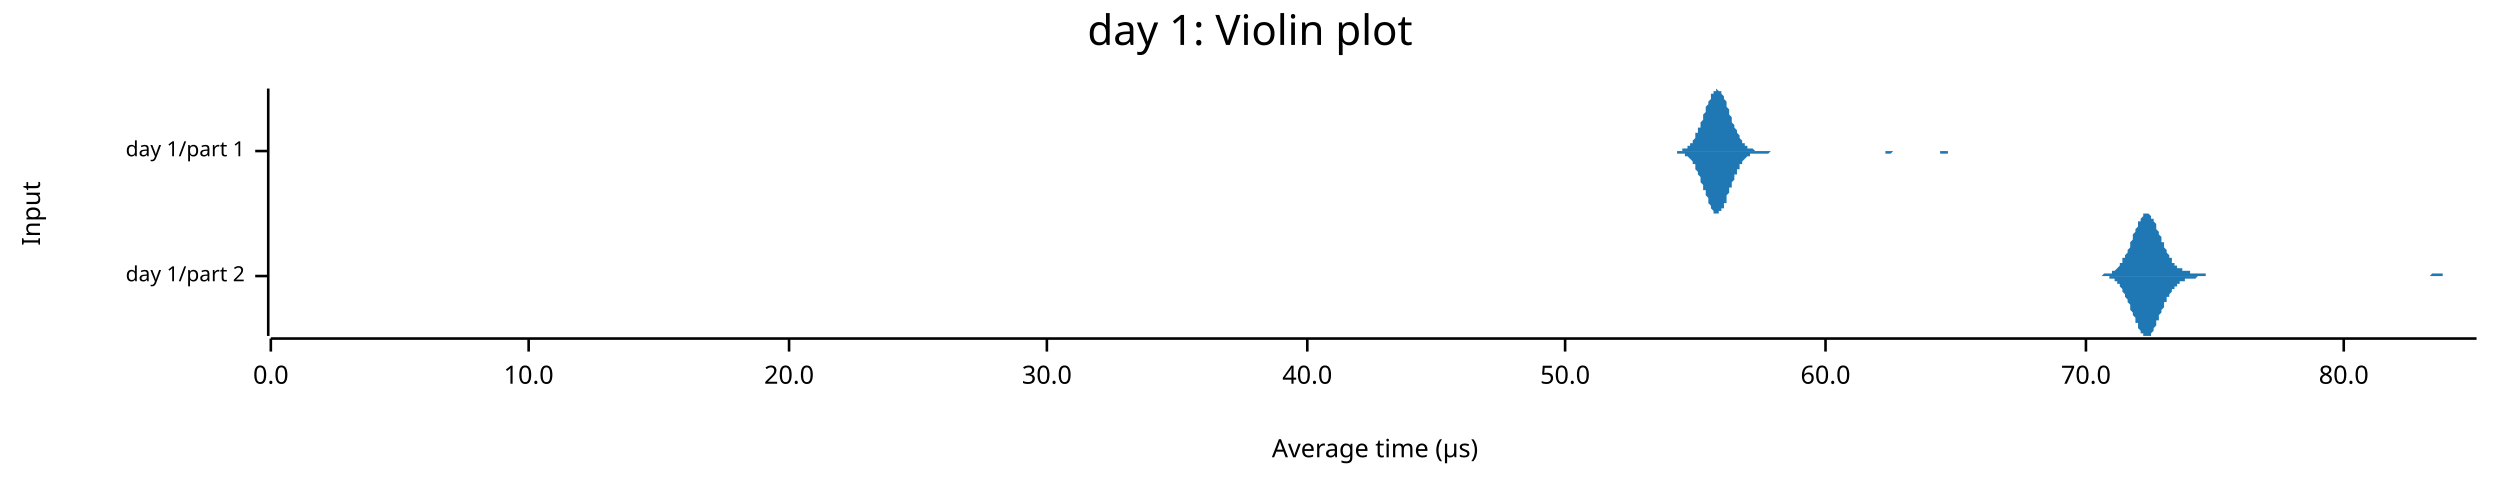
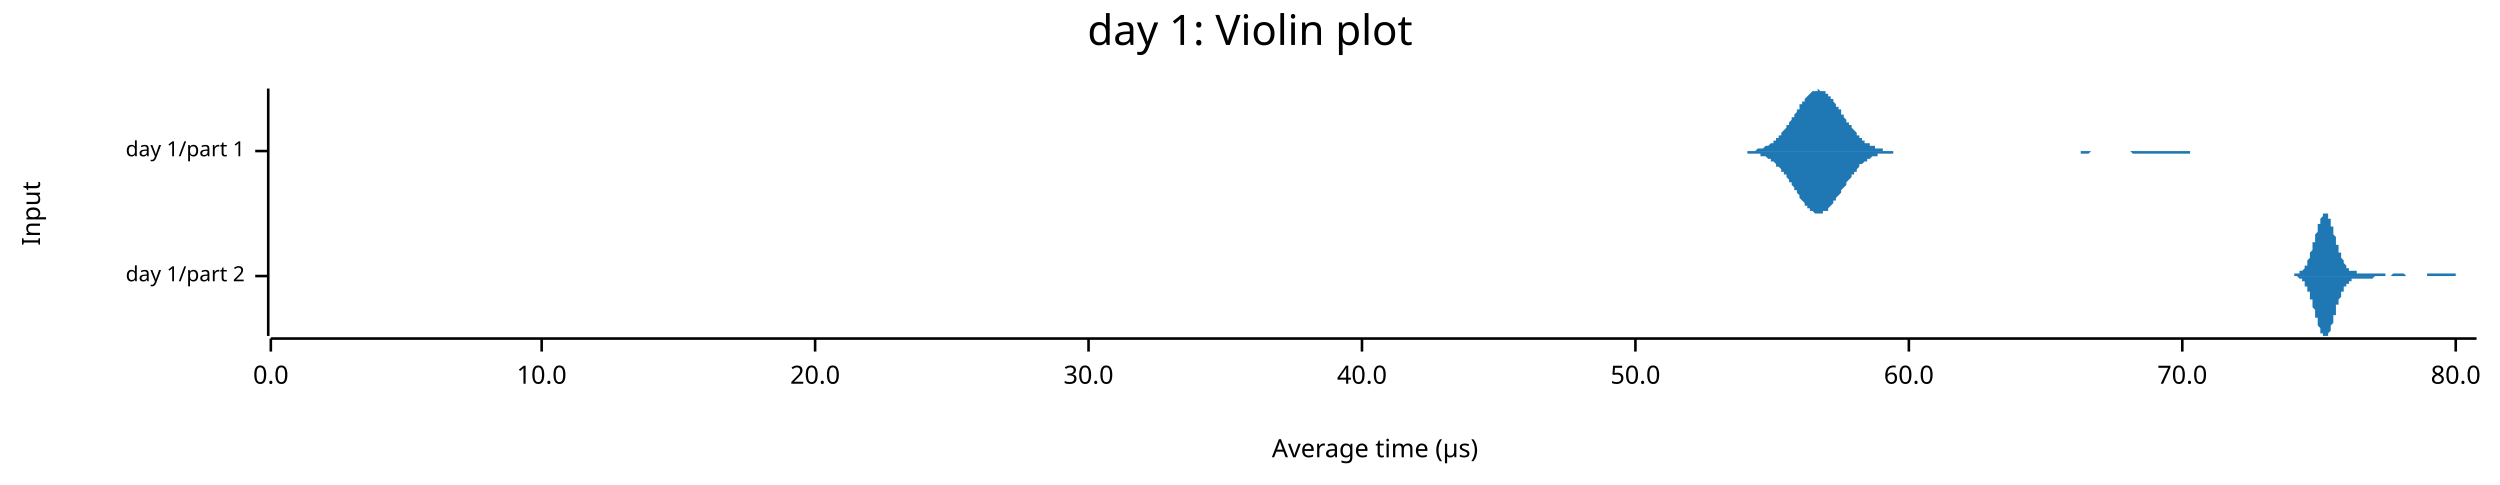
<svg xmlns="http://www.w3.org/2000/svg" width="960" height="186" viewBox="0 0 960 186">
  <text x="480" y="5" dy="0.76em" text-anchor="middle" font-family="sans-serif" font-size="16.129" opacity="1" fill="#000000">
day 1: Violin plot
</text>
  <text x="8" y="82" dy="0.76em" text-anchor="middle" font-family="sans-serif" font-size="9.677" opacity="1" fill="#000000" transform="rotate(270, 8, 82)">
Input
</text>
  <text x="528" y="178" dy="-0.5ex" text-anchor="middle" font-family="sans-serif" font-size="9.677" opacity="1" fill="#000000">
Average time (µs)
</text>
  <polyline fill="none" opacity="1" stroke="#000000" stroke-width="1" points="103,34 103,129 " />
  <text x="94" y="106" dy="0.5ex" text-anchor="end" font-family="sans-serif" font-size="8.065" opacity="1" fill="#000000">
day 1/part 2
</text>
  <polyline fill="none" opacity="1" stroke="#000000" stroke-width="1" points="98,106 103,106 " />
  <text x="94" y="58" dy="0.5ex" text-anchor="end" font-family="sans-serif" font-size="8.065" opacity="1" fill="#000000">
day 1/part 1
</text>
  <polyline fill="none" opacity="1" stroke="#000000" stroke-width="1" points="98,58 103,58 " />
  <polyline fill="none" opacity="1" stroke="#000000" stroke-width="1" points="104,130 951,130 " />
  <text x="104" y="140" dy="0.76em" text-anchor="middle" font-family="sans-serif" font-size="9.677" opacity="1" fill="#000000">
0.0
</text>
  <polyline fill="none" opacity="1" stroke="#000000" stroke-width="1" points="104,130 104,135 " />
-   <text x="203" y="140" dy="0.76em" text-anchor="middle" font-family="sans-serif" font-size="9.677" opacity="1" fill="#000000">
+   <text x="208" y="140" dy="0.76em" text-anchor="middle" font-family="sans-serif" font-size="9.677" opacity="1" fill="#000000">
10.0
</text>
-   <polyline fill="none" opacity="1" stroke="#000000" stroke-width="1" points="203,130 203,135 " />
-   <text x="303" y="140" dy="0.76em" text-anchor="middle" font-family="sans-serif" font-size="9.677" opacity="1" fill="#000000">
+   <polyline fill="none" opacity="1" stroke="#000000" stroke-width="1" points="208,130 208,135 " />
+   <text x="313" y="140" dy="0.76em" text-anchor="middle" font-family="sans-serif" font-size="9.677" opacity="1" fill="#000000">
20.0
</text>
-   <polyline fill="none" opacity="1" stroke="#000000" stroke-width="1" points="303,130 303,135 " />
-   <text x="402" y="140" dy="0.76em" text-anchor="middle" font-family="sans-serif" font-size="9.677" opacity="1" fill="#000000">
+   <polyline fill="none" opacity="1" stroke="#000000" stroke-width="1" points="313,130 313,135 " />
+   <text x="418" y="140" dy="0.76em" text-anchor="middle" font-family="sans-serif" font-size="9.677" opacity="1" fill="#000000">
30.0
</text>
-   <polyline fill="none" opacity="1" stroke="#000000" stroke-width="1" points="402,130 402,135 " />
-   <text x="502" y="140" dy="0.76em" text-anchor="middle" font-family="sans-serif" font-size="9.677" opacity="1" fill="#000000">
+   <polyline fill="none" opacity="1" stroke="#000000" stroke-width="1" points="418,130 418,135 " />
+   <text x="523" y="140" dy="0.76em" text-anchor="middle" font-family="sans-serif" font-size="9.677" opacity="1" fill="#000000">
40.0
</text>
-   <polyline fill="none" opacity="1" stroke="#000000" stroke-width="1" points="502,130 502,135 " />
-   <text x="601" y="140" dy="0.76em" text-anchor="middle" font-family="sans-serif" font-size="9.677" opacity="1" fill="#000000">
+   <polyline fill="none" opacity="1" stroke="#000000" stroke-width="1" points="523,130 523,135 " />
+   <text x="628" y="140" dy="0.76em" text-anchor="middle" font-family="sans-serif" font-size="9.677" opacity="1" fill="#000000">
50.0
</text>
-   <polyline fill="none" opacity="1" stroke="#000000" stroke-width="1" points="601,130 601,135 " />
-   <text x="701" y="140" dy="0.76em" text-anchor="middle" font-family="sans-serif" font-size="9.677" opacity="1" fill="#000000">
+   <polyline fill="none" opacity="1" stroke="#000000" stroke-width="1" points="628,130 628,135 " />
+   <text x="733" y="140" dy="0.76em" text-anchor="middle" font-family="sans-serif" font-size="9.677" opacity="1" fill="#000000">
60.0
</text>
-   <polyline fill="none" opacity="1" stroke="#000000" stroke-width="1" points="701,130 701,135 " />
-   <text x="801" y="140" dy="0.76em" text-anchor="middle" font-family="sans-serif" font-size="9.677" opacity="1" fill="#000000">
+   <polyline fill="none" opacity="1" stroke="#000000" stroke-width="1" points="733,130 733,135 " />
+   <text x="838" y="140" dy="0.76em" text-anchor="middle" font-family="sans-serif" font-size="9.677" opacity="1" fill="#000000">
70.0
</text>
-   <polyline fill="none" opacity="1" stroke="#000000" stroke-width="1" points="801,130 801,135 " />
-   <text x="900" y="140" dy="0.76em" text-anchor="middle" font-family="sans-serif" font-size="9.677" opacity="1" fill="#000000">
+   <polyline fill="none" opacity="1" stroke="#000000" stroke-width="1" points="838,130 838,135 " />
+   <text x="943" y="140" dy="0.76em" text-anchor="middle" font-family="sans-serif" font-size="9.677" opacity="1" fill="#000000">
80.0
</text>
-   <polyline fill="none" opacity="1" stroke="#000000" stroke-width="1" points="900,130 900,135 " />
-   <polygon opacity="1" fill="#1F78B4" points="803,106 803,106 803,106 804,106 804,106 804,106 805,106 805,106 805,106 805,106 806,106 806,106 806,106 807,106 807,106 807,106 807,106 808,105 808,105 808,105 809,105 809,105 809,105 810,105 810,105 810,105 810,105 811,105 811,105 811,104 812,104 812,104 812,104 813,103 813,103 813,103 813,103 814,102 814,102 814,101 815,101 815,100 815,100 815,99 816,99 816,98 816,98 817,97 817,96 817,96 818,95 818,94 818,93 818,93 819,92 819,91 819,90 820,89 820,89 820,88 821,87 821,86 821,86 821,85 822,85 822,84 822,84 823,83 823,83 823,82 823,82 824,82 824,82 824,82 825,82 825,82 825,82 826,83 826,83 826,83 826,84 827,84 827,85 827,85 828,86 828,87 828,87 828,88 829,89 829,90 829,90 830,91 830,92 830,93 831,93 831,94 831,95 831,95 832,96 832,97 832,97 833,98 833,98 833,99 834,99 834,100 834,100 834,101 835,101 835,101 835,102 836,102 836,102 836,102 836,103 837,103 837,103 837,103 838,103 838,103 838,104 839,104 839,104 839,104 839,104 840,104 840,104 840,104 841,104 841,104 841,105 842,105 842,105 842,105 842,105 843,105 843,105 843,105 844,105 844,105 844,105 844,105 845,105 845,105 845,105 846,105 846,105 846,105 847,105 847,105 847,105 847,106 848,106 848,106 848,106 849,106 849,106 849,106 850,106 850,106 850,106 850,106 851,106 851,106 851,106 852,106 852,106 852,106 852,106 853,106 853,106 853,106 854,106 854,106 854,106 855,106 855,106 855,106 855,106 856,106 856,106 856,106 857,106 857,106 857,106 858,106 858,106 858,106 858,106 859,106 859,106 859,106 860,106 860,106 860,106 860,106 861,106 861,106 861,106 862,106 862,106 862,106 863,106 863,106 863,106 863,106 864,106 864,106 864,106 865,106 865,106 865,106 866,106 866,106 866,106 866,106 867,106 867,106 867,106 868,106 868,106 868,106 868,106 869,106 869,106 869,106 870,106 870,106 870,106 871,106 871,106 871,106 871,106 872,106 872,106 872,106 873,106 873,106 873,106 874,106 874,106 874,106 874,106 875,106 875,106 875,106 876,106 876,106 876,106 876,106 877,106 877,106 877,106 878,106 878,106 878,106 879,106 879,106 879,106 879,106 880,106 880,106 880,106 881,106 881,106 881,106 882,106 882,106 882,106 882,106 883,106 883,106 883,106 884,106 884,106 884,106 884,106 885,106 885,106 885,106 886,106 886,106 886,106 887,106 887,106 887,106 887,106 888,106 888,106 888,106 889,106 889,106 889,106 890,106 890,106 890,106 890,106 891,106 891,106 891,106 892,106 892,106 892,106 892,106 893,106 893,106 893,106 894,106 894,106 894,106 895,106 895,106 895,106 895,106 896,106 896,106 896,106 897,106 897,106 897,106 897,106 898,106 898,106 898,106 899,106 899,106 899,106 900,106 900,106 900,106 900,106 901,106 901,106 901,106 902,106 902,106 902,106 903,106 903,106 903,106 903,106 904,106 904,106 904,106 905,106 905,106 905,106 905,106 906,106 906,106 906,106 907,106 907,106 907,106 908,106 908,106 908,106 908,106 909,106 909,106 909,106 910,106 910,106 910,106 911,106 911,106 911,106 911,106 912,106 912,106 912,106 913,106 913,106 913,106 913,106 914,106 914,106 914,106 915,106 915,106 915,106 916,106 916,106 916,106 916,106 917,106 917,106 917,106 918,106 918,106 918,106 919,106 919,106 919,106 919,106 920,106 920,106 920,106 921,106 921,106 921,106 921,106 922,106 922,106 922,106 923,106 923,106 923,106 924,106 924,106 924,106 924,106 925,106 925,106 925,106 926,106 926,106 926,106 927,106 927,106 927,106 927,106 928,106 928,106 928,106 929,106 929,106 929,106 929,106 930,106 930,106 930,106 931,106 931,106 931,106 932,106 932,106 932,106 932,106 933,106 933,106 933,106 934,105 934,105 934,105 935,105 935,105 935,105 935,105 936,105 936,105 936,105 937,105 937,105 937,105 937,105 938,105 938,106 938,106 939,106 939,106 939,106 940,106 940,106 940,106 940,106 941,106 941,106 941,106 942,106 942,106 942,106 943,106 943,106 943,106 943,106 944,106 944,106 944,106 945,106 945,106 945,106 945,106 946,106 946,106 946,106 947,106 947,106 947,106 948,106 948,106 948,106 948,106 949,106 949,106 949,106 950,106 950,106 950,106 951,106 951,106 803,106 " />
-   <polygon opacity="1" fill="#1F78B4" points="803,106 803,106 803,106 804,106 804,106 804,106 805,106 805,106 805,106 805,106 806,106 806,106 806,106 807,106 807,106 807,106 807,106 808,106 808,106 808,106 809,106 809,106 809,106 810,106 810,106 810,107 810,107 811,107 811,107 811,107 812,107 812,108 812,108 813,108 813,108 813,109 813,109 814,109 814,110 814,110 815,111 815,111 815,112 815,112 816,113 816,113 816,114 817,115 817,115 817,116 818,117 818,117 818,118 818,119 819,120 819,121 819,121 820,122 820,123 820,124 821,124 821,125 821,126 821,126 822,127 822,127 822,128 823,128 823,129 823,129 823,129 824,129 824,129 824,129 825,129 825,129 825,129 826,129 826,129 826,128 826,128 827,127 827,127 827,126 828,125 828,125 828,124 828,123 829,123 829,122 829,121 830,120 830,120 830,119 831,118 831,118 831,117 831,116 832,116 832,115 832,114 833,114 833,113 833,113 834,112 834,112 834,111 834,111 835,111 835,110 835,110 836,110 836,109 836,109 836,109 837,109 837,109 837,108 838,108 838,108 838,108 839,108 839,108 839,108 839,107 840,107 840,107 840,107 841,107 841,107 841,107 842,107 842,107 842,107 842,107 843,107 843,107 843,107 844,106 844,106 844,106 844,106 845,106 845,106 845,106 846,106 846,106 846,106 847,106 847,106 847,106 847,106 848,106 848,106 848,106 849,106 849,106 849,106 850,106 850,106 850,106 850,106 851,106 851,106 851,106 852,106 852,106 852,106 852,106 853,106 853,106 853,106 854,106 854,106 854,106 855,106 855,106 855,106 855,106 856,106 856,106 856,106 857,106 857,106 857,106 858,106 858,106 858,106 858,106 859,106 859,106 859,106 860,106 860,106 860,106 860,106 861,106 861,106 861,106 862,106 862,106 862,106 863,106 863,106 863,106 863,106 864,106 864,106 864,106 865,106 865,106 865,106 866,106 866,106 866,106 866,106 867,106 867,106 867,106 868,106 868,106 868,106 868,106 869,106 869,106 869,106 870,106 870,106 870,106 871,106 871,106 871,106 871,106 872,106 872,106 872,106 873,106 873,106 873,106 874,106 874,106 874,106 874,106 875,106 875,106 875,106 876,106 876,106 876,106 876,106 877,106 877,106 877,106 878,106 878,106 878,106 879,106 879,106 879,106 879,106 880,106 880,106 880,106 881,106 881,106 881,106 882,106 882,106 882,106 882,106 883,106 883,106 883,106 884,106 884,106 884,106 884,106 885,106 885,106 885,106 886,106 886,106 886,106 887,106 887,106 887,106 887,106 888,106 888,106 888,106 889,106 889,106 889,106 890,106 890,106 890,106 890,106 891,106 891,106 891,106 892,106 892,106 892,106 892,106 893,106 893,106 893,106 894,106 894,106 894,106 895,106 895,106 895,106 895,106 896,106 896,106 896,106 897,106 897,106 897,106 897,106 898,106 898,106 898,106 899,106 899,106 899,106 900,106 900,106 900,106 900,106 901,106 901,106 901,106 902,106 902,106 902,106 903,106 903,106 903,106 903,106 904,106 904,106 904,106 905,106 905,106 905,106 905,106 906,106 906,106 906,106 907,106 907,106 907,106 908,106 908,106 908,106 908,106 909,106 909,106 909,106 910,106 910,106 910,106 911,106 911,106 911,106 911,106 912,106 912,106 912,106 913,106 913,106 913,106 913,106 914,106 914,106 914,106 915,106 915,106 915,106 916,106 916,106 916,106 916,106 917,106 917,106 917,106 918,106 918,106 918,106 919,106 919,106 919,106 919,106 920,106 920,106 920,106 921,106 921,106 921,106 921,106 922,106 922,106 922,106 923,106 923,106 923,106 924,106 924,106 924,106 924,106 925,106 925,106 925,106 926,106 926,106 926,106 927,106 927,106 927,106 927,106 928,106 928,106 928,106 929,106 929,106 929,106 929,106 930,106 930,106 930,106 931,106 931,106 931,106 932,106 932,106 932,106 932,106 933,106 933,106 933,106 934,106 934,106 934,106 935,106 935,106 935,106 935,106 936,106 936,106 936,106 937,106 937,106 937,106 937,106 938,106 938,106 938,106 939,106 939,106 939,106 940,106 940,106 940,106 940,106 941,106 941,106 941,106 942,106 942,106 942,106 943,106 943,106 943,106 943,106 944,106 944,106 944,106 945,106 945,106 945,106 945,106 946,106 946,106 946,106 947,106 947,106 947,106 948,106 948,106 948,106 948,106 949,106 949,106 949,106 950,106 950,106 950,106 951,106 951,106 803,106 " />
-   <polygon opacity="1" fill="#1F78B4" points="641,58 641,58 641,58 642,58 642,58 642,58 642,58 643,58 643,58 643,58 643,58 644,58 644,58 644,58 644,58 644,58 645,58 645,58 645,58 645,58 646,58 646,58 646,58 646,57 647,57 647,57 647,57 647,57 648,57 648,57 648,56 648,56 649,56 649,56 649,55 649,55 650,55 650,55 650,54 650,54 651,53 651,53 651,52 651,52 651,51 652,51 652,50 652,50 652,49 653,49 653,48 653,47 653,47 654,46 654,45 654,45 654,44 655,43 655,42 655,42 655,41 656,40 656,40 656,39 656,39 657,38 657,37 657,37 657,36 657,36 658,36 658,35 658,35 658,35 659,35 659,35 659,35 659,34 660,35 660,35 660,35 660,35 661,35 661,36 661,36 661,36 662,37 662,37 662,38 662,38 663,39 663,40 663,40 663,41 663,41 664,42 664,43 664,44 664,44 665,45 665,46 665,46 665,47 666,48 666,48 666,49 666,49 667,50 667,50 667,51 667,51 668,52 668,52 668,53 668,53 669,54 669,54 669,54 669,55 669,55 670,55 670,55 670,56 670,56 671,56 671,56 671,56 671,57 672,57 672,57 672,57 672,57 673,57 673,57 673,57 673,57 674,58 674,58 674,58 674,58 675,58 675,58 675,58 675,58 676,58 676,58 676,58 676,58 676,58 677,58 677,58 677,58 677,58 678,58 678,58 678,58 678,58 679,58 679,58 679,58 679,58 680,58 680,58 680,58 680,58 681,58 681,58 681,58 681,58 682,58 682,58 682,58 682,58 682,58 683,58 683,58 683,58 683,58 684,58 684,58 684,58 684,58 685,58 685,58 685,58 685,58 686,58 686,58 686,58 686,58 687,58 687,58 687,58 687,58 688,58 688,58 688,58 688,58 688,58 689,58 689,58 689,58 689,58 690,58 690,58 690,58 690,58 691,58 691,58 691,58 691,58 692,58 692,58 692,58 692,58 693,58 693,58 693,58 693,58 694,58 694,58 694,58 694,58 694,58 695,58 695,58 695,58 695,58 696,58 696,58 696,58 696,58 697,58 697,58 697,58 697,58 698,58 698,58 698,58 698,58 699,58 699,58 699,58 699,58 700,58 700,58 700,58 700,58 701,58 701,58 701,58 701,58 701,58 702,58 702,58 702,58 702,58 703,58 703,58 703,58 703,58 704,58 704,58 704,58 704,58 705,58 705,58 705,58 705,58 706,58 706,58 706,58 706,58 707,58 707,58 707,58 707,58 707,58 708,58 708,58 708,58 708,58 709,58 709,58 709,58 709,58 710,58 710,58 710,58 710,58 711,58 711,58 711,58 711,58 712,58 712,58 712,58 712,58 713,58 713,58 713,58 713,58 713,58 714,58 714,58 714,58 714,58 715,58 715,58 715,58 715,58 716,58 716,58 716,58 716,58 717,58 717,58 717,58 717,58 718,58 718,58 718,58 718,58 719,58 719,58 719,58 719,58 720,58 720,58 720,58 720,58 720,58 721,58 721,58 721,58 721,58 722,58 722,58 722,58 722,58 723,58 723,58 723,58 723,58 724,58 724,58 724,58 724,58 725,58 725,58 725,58 725,58 726,58 726,58 726,58 726,58 726,58 727,58 727,58 727,58 727,58 728,58 728,58 728,58 728,58 729,58 729,58 729,58 729,58 730,58 730,58 730,58 730,58 731,58 731,58 731,58 731,58 732,58 732,58 732,58 732,58 732,58 733,58 733,58 733,58 733,58 734,58 734,58 734,58 734,58 735,58 735,58 735,58 735,58 736,58 736,58 736,58 736,58 737,58 737,58 737,58 737,58 738,58 738,58 738,58 738,58 738,58 739,58 739,58 739,58 739,58 740,58 740,58 740,58 740,58 741,58 741,58 741,58 741,58 742,58 742,58 742,58 742,58 743,58 743,58 743,58 743,58 744,58 744,58 744,58 744,58 745,58 745,58 745,58 745,58 745,58 746,58 746,58 746,58 746,58 747,58 747,58 747,58 747,58 748,58 748,58 748,58 748,58 749,58 749,58 749,58 749,58 750,58 750,58 750,58 750,58 751,58 751,58 751,58 751,58 751,58 752,58 752,58 752,58 752,58 753,58 753,58 753,58 753,58 754,58 754,58 754,58 754,58 755,58 755,58 755,58 755,58 756,58 756,58 756,58 756,58 757,58 757,58 757,58 757,58 757,58 758,58 758,58 758,58 758,58 759,58 759,58 759,58 759,58 760,58 760,58 760,58 760,58 761,58 761,58 761,58 641,58 " />
-   <polygon opacity="1" fill="#1F78B4" points="641,58 641,58 641,58 642,58 642,58 642,58 642,58 643,58 643,58 643,58 643,58 644,58 644,58 644,58 644,58 644,59 645,59 645,59 645,59 645,59 646,59 646,59 646,59 646,59 647,59 647,59 647,59 647,60 648,60 648,60 648,60 648,60 649,61 649,61 649,61 649,61 650,62 650,62 650,62 650,63 651,63 651,64 651,64 651,65 651,65 652,66 652,66 652,67 652,67 653,68 653,69 653,69 653,70 654,71 654,71 654,72 654,73 655,73 655,74 655,75 655,75 656,76 656,77 656,77 656,78 657,79 657,79 657,80 657,80 657,80 658,81 658,81 658,81 658,82 659,82 659,82 659,82 659,82 660,82 660,82 660,82 660,81 661,81 661,81 661,81 661,80 662,80 662,79 662,79 662,78 663,78 663,77 663,76 663,76 663,75 664,74 664,74 664,73 664,72 665,72 665,71 665,70 665,70 666,69 666,68 666,68 666,67 667,67 667,66 667,66 667,65 668,65 668,64 668,64 668,63 669,63 669,63 669,62 669,62 669,62 670,61 670,61 670,61 670,61 671,60 671,60 671,60 671,60 672,60 672,60 672,59 672,59 673,59 673,59 673,59 673,59 674,59 674,59 674,59 674,59 675,59 675,59 675,59 675,59 676,59 676,59 676,59 676,59 676,59 677,59 677,59 677,59 677,59 678,59 678,59 678,59 678,59 679,59 679,59 679,59 679,59 680,58 680,58 680,58 680,58 681,58 681,58 681,58 681,58 682,58 682,58 682,58 682,58 682,58 683,58 683,58 683,58 683,58 684,58 684,58 684,58 684,58 685,58 685,58 685,58 685,58 686,58 686,58 686,58 686,58 687,58 687,58 687,58 687,58 688,58 688,58 688,58 688,58 688,58 689,58 689,58 689,58 689,58 690,58 690,58 690,58 690,58 691,58 691,58 691,58 691,58 692,58 692,58 692,58 692,58 693,58 693,58 693,58 693,58 694,58 694,58 694,58 694,58 694,58 695,58 695,58 695,58 695,58 696,58 696,58 696,58 696,58 697,58 697,58 697,58 697,58 698,58 698,58 698,58 698,58 699,58 699,58 699,58 699,58 700,58 700,58 700,58 700,58 701,58 701,58 701,58 701,58 701,58 702,58 702,58 702,58 702,58 703,58 703,58 703,58 703,58 704,58 704,58 704,58 704,58 705,58 705,58 705,58 705,58 706,58 706,58 706,58 706,58 707,58 707,58 707,58 707,58 707,58 708,58 708,58 708,58 708,58 709,58 709,58 709,58 709,58 710,58 710,58 710,58 710,58 711,58 711,58 711,58 711,58 712,58 712,58 712,58 712,58 713,58 713,58 713,58 713,58 713,58 714,58 714,58 714,58 714,58 715,58 715,58 715,58 715,58 716,58 716,58 716,58 716,58 717,58 717,58 717,58 717,58 718,58 718,58 718,58 718,58 719,58 719,58 719,58 719,58 720,58 720,58 720,58 720,58 720,58 721,58 721,58 721,58 721,58 722,58 722,58 722,58 722,58 723,58 723,58 723,58 723,58 724,58 724,58 724,59 724,59 725,59 725,59 725,59 725,59 726,59 726,59 726,59 726,59 726,59 727,58 727,58 727,58 727,58 728,58 728,58 728,58 728,58 729,58 729,58 729,58 729,58 730,58 730,58 730,58 730,58 731,58 731,58 731,58 731,58 732,58 732,58 732,58 732,58 732,58 733,58 733,58 733,58 733,58 734,58 734,58 734,58 734,58 735,58 735,58 735,58 735,58 736,58 736,58 736,58 736,58 737,58 737,58 737,58 737,58 738,58 738,58 738,58 738,58 738,58 739,58 739,58 739,58 739,58 740,58 740,58 740,58 740,58 741,58 741,58 741,58 741,58 742,58 742,58 742,58 742,58 743,58 743,58 743,58 743,58 744,58 744,58 744,58 744,58 745,58 745,58 745,58 745,58 745,59 746,59 746,59 746,59 746,59 747,59 747,59 747,59 747,59 748,59 748,59 748,58 748,58 749,58 749,58 749,58 749,58 750,58 750,58 750,58 750,58 751,58 751,58 751,58 751,58 751,58 752,58 752,58 752,58 752,58 753,58 753,58 753,58 753,58 754,58 754,58 754,58 754,58 755,58 755,58 755,58 755,58 756,58 756,58 756,58 756,58 757,58 757,58 757,58 757,58 757,58 758,58 758,58 758,58 758,58 759,58 759,58 759,58 759,58 760,58 760,58 760,58 760,58 761,58 761,58 761,58 641,58 " />
+   <polyline fill="none" opacity="1" stroke="#000000" stroke-width="1" points="943,130 943,135 " />
+   <polygon opacity="1" fill="#1F78B4" points="877,106 877,106 877,106 877,106 878,106 878,106 878,106 878,106 878,106 878,106 878,106 879,106 879,106 879,106 879,106 879,106 879,106 880,106 880,106 880,106 880,106 880,106 880,106 880,106 881,106 881,106 881,106 881,105 881,105 881,105 881,105 882,105 882,105 882,105 882,105 882,105 882,105 882,105 883,105 883,105 883,105 883,105 883,105 883,105 883,104 884,104 884,104 884,104 884,104 884,104 884,104 885,103 885,103 885,103 885,103 885,102 885,102 885,102 886,102 886,101 886,101 886,101 886,100 886,100 886,100 887,99 887,99 887,99 887,98 887,98 887,97 887,97 888,96 888,96 888,95 888,95 888,94 888,94 888,93 889,93 889,92 889,92 889,91 889,90 889,90 890,89 890,89 890,88 890,88 890,87 890,87 890,86 891,86 891,85 891,85 891,85 891,84 891,84 891,84 892,83 892,83 892,83 892,83 892,82 892,82 892,82 893,82 893,82 893,82 893,82 893,82 893,82 894,82 894,83 894,83 894,83 894,83 894,84 894,84 895,84 895,85 895,85 895,85 895,86 895,86 895,87 896,87 896,88 896,88 896,89 896,89 896,90 896,90 897,91 897,91 897,92 897,92 897,93 897,94 897,94 898,94 898,95 898,95 898,96 898,96 898,97 899,97 899,98 899,98 899,98 899,99 899,99 899,99 900,100 900,100 900,100 900,101 900,101 900,101 900,101 901,102 901,102 901,102 901,102 901,102 901,103 901,103 902,103 902,103 902,103 902,103 902,103 902,104 902,104 903,104 903,104 903,104 903,104 903,104 903,104 904,104 904,104 904,104 904,104 904,104 904,104 904,104 905,104 905,105 905,105 905,105 905,105 905,105 905,105 906,105 906,105 906,105 906,105 906,105 906,105 906,105 907,105 907,105 907,105 907,105 907,105 907,105 907,105 908,105 908,105 908,105 908,105 908,105 908,105 909,105 909,105 909,105 909,105 909,105 909,105 909,105 910,105 910,105 910,105 910,105 910,105 910,105 910,105 911,105 911,105 911,105 911,105 911,105 911,105 911,105 912,105 912,105 912,105 912,105 912,105 912,105 913,105 913,105 913,105 913,105 913,105 913,105 913,105 914,105 914,105 914,105 914,105 914,105 914,105 914,105 915,105 915,105 915,105 915,105 915,105 915,105 915,105 916,105 916,105 916,105 916,105 916,106 916,106 916,106 917,106 917,106 917,106 917,106 917,106 917,106 918,106 918,106 918,106 918,106 918,106 918,106 918,106 919,105 919,105 919,105 919,105 919,105 919,105 919,105 920,105 920,105 920,105 920,105 920,105 920,105 920,105 921,105 921,105 921,105 921,105 921,105 921,105 921,105 922,105 922,105 922,105 922,105 922,105 922,105 923,105 923,105 923,105 923,105 923,105 923,105 923,105 924,106 924,106 924,106 924,106 924,106 924,106 924,106 925,106 925,106 925,106 925,106 925,106 925,106 925,106 926,106 926,106 926,106 926,106 926,106 926,106 926,106 927,106 927,106 927,106 927,106 927,106 927,106 928,106 928,106 928,106 928,106 928,106 928,106 928,106 929,106 929,106 929,106 929,106 929,106 929,106 929,106 930,106 930,106 930,106 930,106 930,106 930,106 930,106 931,106 931,106 931,106 931,106 931,106 931,106 932,106 932,106 932,106 932,106 932,105 932,105 932,105 933,105 933,105 933,105 933,105 933,105 933,105 933,105 934,105 934,105 934,105 934,105 934,105 934,105 934,105 935,105 935,105 935,105 935,105 935,105 935,105 935,105 936,105 936,105 936,105 936,105 936,105 936,105 937,105 937,105 937,105 937,105 937,105 937,105 937,105 938,105 938,105 938,105 938,105 938,105 938,105 938,105 939,105 939,105 939,105 939,105 939,105 939,105 939,105 940,105 940,105 940,105 940,105 940,105 940,105 940,105 941,105 941,105 941,105 941,105 941,105 941,105 942,105 942,105 942,105 942,105 942,105 942,105 942,105 943,105 943,105 943,105 943,105 943,106 943,106 943,106 944,106 944,106 944,106 944,106 944,106 944,106 944,106 945,106 945,106 945,106 945,106 945,106 945,106 945,106 946,106 946,106 946,106 946,106 946,106 946,106 947,106 947,106 947,106 947,106 947,106 947,106 947,106 948,106 948,106 948,106 948,106 948,106 948,106 948,106 949,106 949,106 949,106 949,106 949,106 949,106 949,106 950,106 950,106 950,106 950,106 950,106 950,106 951,106 951,106 877,106 " />
+   <polygon opacity="1" fill="#1F78B4" points="877,106 877,106 877,106 877,106 878,106 878,106 878,106 878,106 878,106 878,106 878,106 879,106 879,106 879,106 879,106 879,106 879,106 880,106 880,106 880,106 880,106 880,106 880,106 880,106 881,106 881,106 881,106 881,106 881,106 881,106 881,106 882,106 882,106 882,106 882,106 882,106 882,106 882,106 883,107 883,107 883,107 883,107 883,107 883,107 883,107 884,107 884,107 884,108 884,108 884,108 884,108 885,108 885,108 885,109 885,109 885,109 885,109 885,110 886,110 886,110 886,110 886,111 886,111 886,111 886,112 887,112 887,113 887,113 887,113 887,114 887,114 887,115 888,115 888,116 888,116 888,117 888,117 888,118 888,118 889,119 889,119 889,120 889,120 889,121 889,122 890,122 890,123 890,123 890,124 890,124 890,125 890,125 891,126 891,126 891,127 891,127 891,127 891,128 891,128 892,128 892,129 892,129 892,129 892,129 892,129 892,129 893,129 893,129 893,129 893,129 893,129 893,129 894,129 894,129 894,129 894,129 894,128 894,128 894,128 895,127 895,127 895,126 895,126 895,126 895,125 895,125 896,124 896,124 896,123 896,123 896,122 896,122 896,121 897,121 897,120 897,120 897,119 897,119 897,118 897,117 898,117 898,117 898,116 898,116 898,115 898,115 899,114 899,114 899,113 899,113 899,113 899,112 899,112 900,112 900,111 900,111 900,111 900,111 900,110 900,110 901,110 901,110 901,109 901,109 901,109 901,109 901,109 902,109 902,108 902,108 902,108 902,108 902,108 902,108 903,108 903,108 903,108 903,108 903,107 903,107 904,107 904,107 904,107 904,107 904,107 904,107 904,107 905,107 905,107 905,107 905,107 905,107 905,107 905,107 906,107 906,107 906,107 906,107 906,107 906,107 906,107 907,107 907,107 907,107 907,107 907,107 907,107 907,107 908,107 908,107 908,107 908,107 908,107 908,107 909,107 909,107 909,107 909,107 909,107 909,107 909,107 910,107 910,107 910,107 910,107 910,107 910,107 910,107 911,107 911,107 911,107 911,107 911,107 911,107 911,107 912,106 912,106 912,106 912,106 912,106 912,106 913,106 913,106 913,106 913,106 913,106 913,106 913,106 914,106 914,106 914,106 914,106 914,106 914,106 914,106 915,106 915,106 915,106 915,106 915,106 915,106 915,106 916,106 916,106 916,106 916,106 916,106 916,106 916,106 917,106 917,106 917,106 917,106 917,106 917,106 918,106 918,106 918,106 918,106 918,106 918,106 918,106 919,106 919,106 919,106 919,106 919,106 919,106 919,106 920,106 920,106 920,106 920,106 920,106 920,106 920,106 921,106 921,106 921,106 921,106 921,106 921,106 921,106 922,106 922,106 922,106 922,106 922,106 922,106 923,106 923,106 923,106 923,106 923,106 923,106 923,106 924,106 924,106 924,106 924,106 924,106 924,106 924,106 925,106 925,106 925,106 925,106 925,106 925,106 925,106 926,106 926,106 926,106 926,106 926,106 926,106 926,106 927,106 927,106 927,106 927,106 927,106 927,106 928,106 928,106 928,106 928,106 928,106 928,106 928,106 929,106 929,106 929,106 929,106 929,106 929,106 929,106 930,106 930,106 930,106 930,106 930,106 930,106 930,106 931,106 931,106 931,106 931,106 931,106 931,106 932,106 932,106 932,106 932,106 932,106 932,106 932,106 933,106 933,106 933,106 933,106 933,106 933,106 933,106 934,106 934,106 934,106 934,106 934,106 934,106 934,106 935,106 935,106 935,106 935,106 935,106 935,106 935,106 936,106 936,106 936,106 936,106 936,106 936,106 937,106 937,106 937,106 937,106 937,106 937,106 937,106 938,106 938,106 938,106 938,106 938,106 938,106 938,106 939,106 939,106 939,106 939,106 939,106 939,106 939,106 940,106 940,106 940,106 940,106 940,106 940,106 940,106 941,106 941,106 941,106 941,106 941,106 941,106 942,106 942,106 942,106 942,106 942,106 942,106 942,106 943,106 943,106 943,106 943,106 943,106 943,106 943,106 944,106 944,106 944,106 944,106 944,106 944,106 944,106 945,106 945,106 945,106 945,106 945,106 945,106 945,106 946,106 946,106 946,106 946,106 946,106 946,106 947,106 947,106 947,106 947,106 947,106 947,106 947,106 948,106 948,106 948,106 948,106 948,106 948,106 948,106 949,106 949,106 949,106 949,106 949,106 949,106 949,106 950,106 950,106 950,106 950,106 950,106 950,106 951,106 951,106 877,106 " />
+   <polygon opacity="1" fill="#1F78B4" points="665,58 666,58 666,58 666,58 667,58 667,58 668,58 668,58 668,58 669,58 669,58 670,58 670,58 670,58 671,58 671,58 672,58 672,58 672,58 673,58 673,58 674,58 674,58 674,58 675,57 675,57 675,57 676,57 676,57 677,57 677,57 677,57 678,56 678,56 679,56 679,56 679,56 680,55 680,55 681,55 681,54 681,54 682,54 682,53 682,53 683,53 683,52 684,52 684,51 684,51 685,50 685,50 686,49 686,49 686,48 687,48 687,47 688,46 688,46 688,45 689,45 689,44 690,43 690,43 690,42 691,42 691,41 691,40 692,40 692,39 693,39 693,38 693,38 694,37 694,37 695,36 695,36 695,36 696,35 696,35 697,35 697,35 697,35 698,35 698,35 698,34 699,35 699,35 700,35 700,35 700,35 701,35 701,36 702,36 702,36 702,37 703,37 703,38 704,38 704,39 704,39 705,40 705,40 705,41 706,41 706,42 707,42 707,43 707,44 708,44 708,45 709,46 709,46 709,47 710,47 710,48 711,48 711,49 711,49 712,50 712,50 713,51 713,51 713,52 714,52 714,53 714,53 715,53 715,54 716,54 716,54 716,55 717,55 717,55 718,55 718,56 718,56 719,56 719,56 720,56 720,57 720,57 721,57 721,57 721,57 722,57 722,57 723,57 723,58 723,58 724,58 724,58 725,58 725,58 725,58 726,58 726,58 727,58 727,58 727,58 728,58 728,58 729,58 729,58 729,58 730,58 730,58 730,58 731,58 731,58 732,58 732,58 732,58 733,58 733,58 734,58 734,58 734,58 735,58 735,58 736,58 736,58 736,58 737,58 737,58 737,58 738,58 738,58 739,58 739,58 739,58 740,58 740,58 741,58 741,58 741,58 742,58 742,58 743,58 743,58 743,58 744,58 744,58 744,58 745,58 745,58 746,58 746,58 746,58 747,58 747,58 748,58 748,58 748,58 749,58 749,58 750,58 750,58 750,58 751,58 751,58 752,58 752,58 752,58 753,58 753,58 753,58 754,58 754,58 755,58 755,58 755,58 756,58 756,58 757,58 757,58 757,58 758,58 758,58 759,58 759,58 759,58 760,58 760,58 760,58 761,58 761,58 762,58 762,58 762,58 763,58 763,58 764,58 764,58 764,58 765,58 765,58 766,58 766,58 766,58 767,58 767,58 768,58 768,58 768,58 769,58 769,58 769,58 770,58 770,58 771,58 771,58 771,58 772,58 772,58 773,58 773,58 773,58 774,58 774,58 775,58 775,58 775,58 776,58 776,58 776,58 777,58 777,58 778,58 778,58 778,58 779,58 779,58 780,58 780,58 780,58 781,58 781,58 782,58 782,58 782,58 783,58 783,58 783,58 784,58 784,58 785,58 785,58 785,58 786,58 786,58 787,58 787,58 787,58 788,58 788,58 789,58 789,58 789,58 790,58 790,58 791,58 791,58 791,58 792,58 792,58 792,58 793,58 793,58 794,58 794,58 794,58 795,58 795,58 796,58 796,58 796,58 797,58 797,58 798,58 798,58 798,58 799,58 799,58 799,58 800,58 800,58 801,58 801,58 801,58 802,58 802,58 803,58 803,58 803,58 804,58 804,58 805,58 805,58 805,58 806,58 806,58 806,58 807,58 807,58 808,58 808,58 808,58 809,58 809,58 810,58 810,58 810,58 811,58 811,58 812,58 812,58 812,58 813,58 813,58 814,58 814,58 814,58 815,58 815,58 815,58 816,58 816,58 817,58 817,58 817,58 818,58 818,58 819,58 819,58 819,58 820,58 820,58 821,58 821,58 821,58 822,58 822,58 822,58 823,58 823,58 824,58 824,58 824,58 825,58 825,58 826,58 826,58 826,58 827,58 827,58 828,58 828,58 828,58 829,58 829,58 830,58 830,58 830,58 831,58 831,58 831,58 832,58 832,58 833,58 833,58 833,58 834,58 834,58 835,58 835,58 835,58 836,58 836,58 837,58 837,58 837,58 838,58 838,58 838,58 839,58 839,58 840,58 840,58 840,58 841,58 841,58 842,58 842,58 842,58 843,58 843,58 844,58 844,58 844,58 845,58 845,58 845,58 846,58 846,58 847,58 847,58 847,58 848,58 848,58 849,58 849,58 849,58 850,58 850,58 851,58 851,58 851,58 852,58 852,58 853,58 853,58 853,58 854,58 854,58 854,58 855,58 855,58 856,58 856,58 856,58 857,58 857,58 858,58 858,58 858,58 859,58 859,58 860,58 860,58 860,58 665,58 " />
+   <polygon opacity="1" fill="#1F78B4" points="665,58 666,58 666,58 666,58 667,58 667,58 668,58 668,58 668,58 669,58 669,58 670,58 670,58 670,58 671,58 671,59 672,59 672,59 672,59 673,59 673,59 674,59 674,59 674,59 675,59 675,59 675,59 676,59 676,60 677,60 677,60 677,60 678,60 678,60 679,61 679,61 679,61 680,61 680,62 681,62 681,62 681,62 682,63 682,63 682,64 683,64 683,64 684,65 684,65 684,66 685,66 685,67 686,67 686,68 686,68 687,69 687,70 688,70 688,71 688,71 689,72 689,73 690,73 690,74 690,74 691,75 691,76 691,76 692,77 692,77 693,78 693,78 693,79 694,79 694,80 695,80 695,80 695,81 696,81 696,81 697,82 697,82 697,82 698,82 698,82 698,82 699,82 699,82 700,82 700,82 700,81 701,81 701,81 702,81 702,80 702,80 703,79 703,79 704,78 704,78 704,77 705,77 705,76 705,76 706,75 706,75 707,74 707,73 707,73 708,72 708,72 709,71 709,70 709,70 710,69 710,69 711,68 711,68 711,67 712,67 712,66 713,66 713,65 713,65 714,64 714,64 714,63 715,63 715,63 716,62 716,62 716,62 717,62 717,61 718,61 718,61 718,61 719,60 719,60 720,60 720,60 720,60 721,60 721,59 721,59 722,59 722,59 723,59 723,59 723,59 724,59 724,59 725,59 725,59 725,59 726,59 726,59 727,59 727,58 727,58 728,58 728,58 729,58 729,58 729,58 730,58 730,58 730,58 731,58 731,58 732,58 732,58 732,58 733,58 733,58 734,58 734,58 734,58 735,58 735,58 736,58 736,58 736,58 737,58 737,58 737,58 738,58 738,58 739,58 739,58 739,58 740,58 740,58 741,58 741,58 741,58 742,58 742,58 743,58 743,58 743,58 744,58 744,58 744,58 745,58 745,58 746,58 746,58 746,58 747,58 747,58 748,58 748,58 748,58 749,58 749,58 750,58 750,58 750,58 751,58 751,58 752,58 752,58 752,58 753,58 753,58 753,58 754,58 754,58 755,58 755,58 755,58 756,58 756,58 757,58 757,58 757,58 758,58 758,58 759,58 759,58 759,58 760,58 760,58 760,58 761,58 761,58 762,58 762,58 762,58 763,58 763,58 764,58 764,58 764,58 765,58 765,58 766,58 766,58 766,58 767,58 767,58 768,58 768,58 768,58 769,58 769,58 769,58 770,58 770,58 771,58 771,58 771,58 772,58 772,58 773,58 773,58 773,58 774,58 774,58 775,58 775,58 775,58 776,58 776,58 776,58 777,58 777,58 778,58 778,58 778,58 779,58 779,58 780,58 780,58 780,58 781,58 781,58 782,58 782,58 782,58 783,58 783,58 783,58 784,58 784,58 785,58 785,58 785,58 786,58 786,58 787,58 787,58 787,58 788,58 788,58 789,58 789,58 789,58 790,58 790,58 791,58 791,58 791,58 792,58 792,58 792,58 793,58 793,58 794,58 794,58 794,58 795,58 795,58 796,58 796,58 796,58 797,58 797,58 798,58 798,58 798,58 799,58 799,59 799,59 800,59 800,59 801,59 801,59 801,59 802,59 802,59 803,58 803,58 803,58 804,58 804,58 805,58 805,58 805,58 806,58 806,58 806,58 807,58 807,58 808,58 808,58 808,58 809,58 809,58 810,58 810,58 810,58 811,58 811,58 812,58 812,58 812,58 813,58 813,58 814,58 814,58 814,58 815,58 815,58 815,58 816,58 816,58 817,58 817,58 817,58 818,58 818,58 819,59 819,59 819,59 820,59 820,59 821,59 821,59 821,59 822,59 822,59 822,59 823,59 823,59 824,59 824,59 824,59 825,59 825,59 826,59 826,59 826,59 827,59 827,59 828,59 828,59 828,59 829,59 829,59 830,59 830,59 830,59 831,59 831,59 831,59 832,59 832,59 833,59 833,59 833,59 834,59 834,59 835,59 835,59 835,59 836,59 836,59 837,59 837,59 837,59 838,59 838,59 838,59 839,59 839,59 840,59 840,59 840,59 841,59 841,58 842,58 842,58 842,58 843,58 843,58 844,58 844,58 844,58 845,58 845,58 845,58 846,58 846,58 847,58 847,58 847,58 848,58 848,58 849,58 849,58 849,58 850,58 850,58 851,58 851,58 851,58 852,58 852,58 853,58 853,58 853,58 854,58 854,58 854,58 855,58 855,58 856,58 856,58 856,58 857,58 857,58 858,58 858,58 858,58 859,58 859,58 860,58 860,58 860,58 665,58 " />
</svg>
